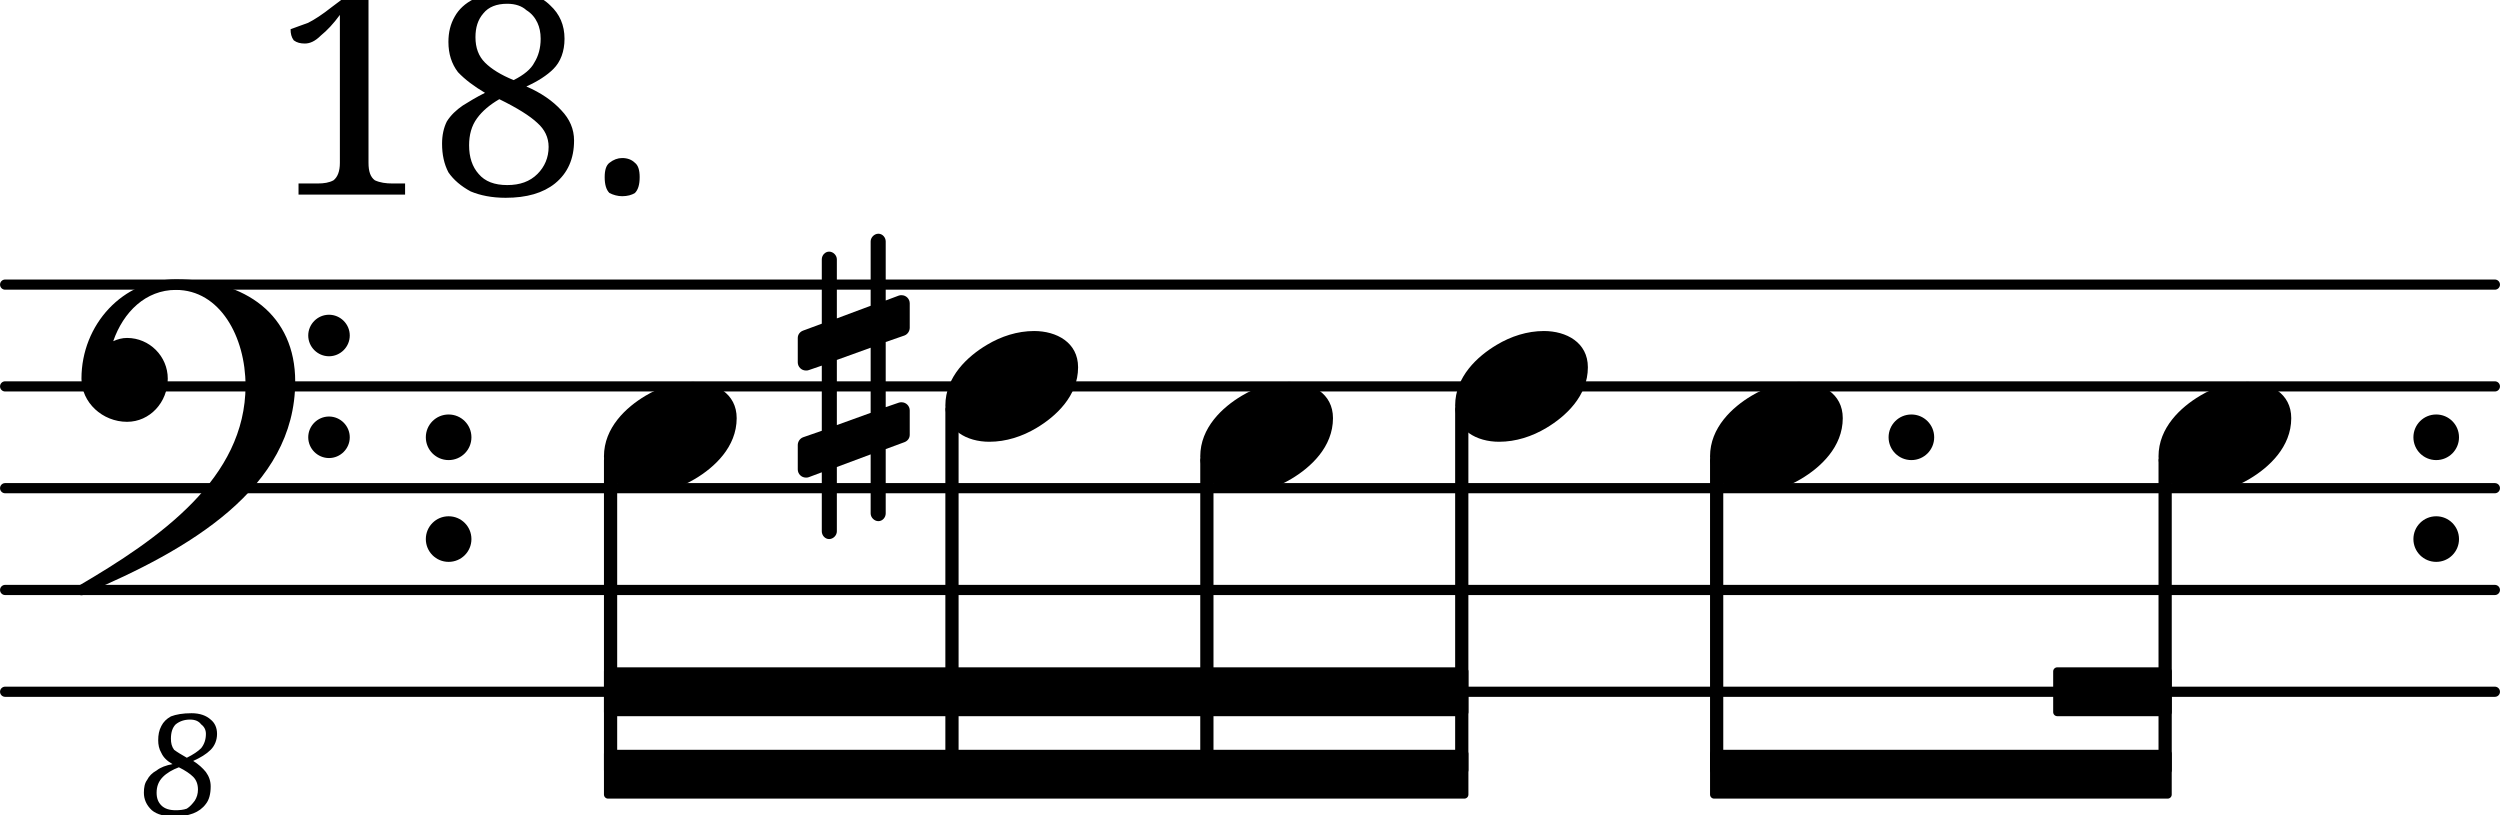
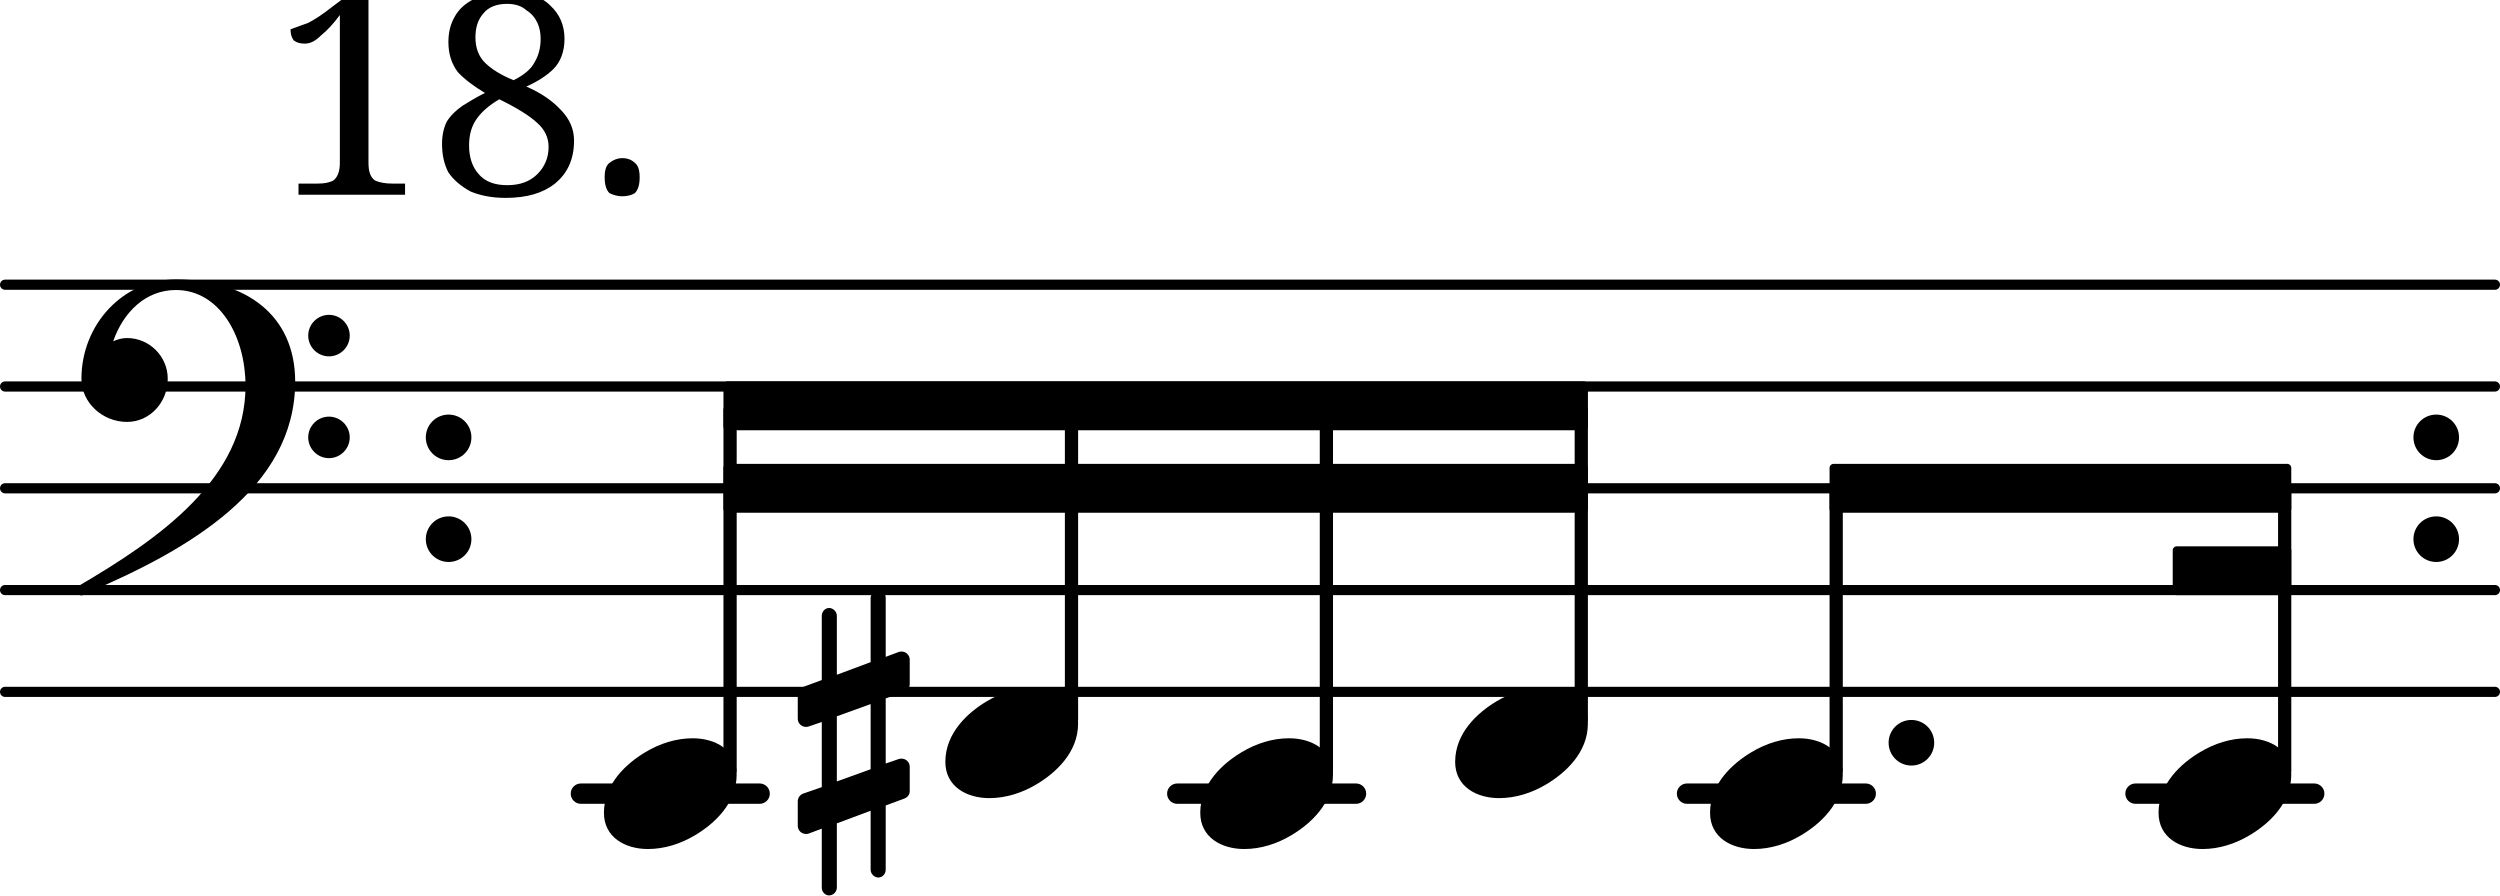
- <svg xmlns="http://www.w3.org/2000/svg" version="1.2" width="43.16mm" height="14.07mm" viewBox="0 -0 24.561 8.007">
+ <svg xmlns="http://www.w3.org/2000/svg" version="1.2" width="43.16mm" height="15.46mm" viewBox="0 -0 24.561 8.796">
  <style text="style/css">

tspan { white-space: pre; }

</style>
  <line transform="translate(0, 6.7962)" stroke-linejoin="round" stroke-linecap="round" stroke-width="0.1" stroke="currentColor" x1="0.05" y1="-0" x2="24.511" y2="-0" />
  <line transform="translate(0, 5.7962)" stroke-linejoin="round" stroke-linecap="round" stroke-width="0.1" stroke="currentColor" x1="0.05" y1="-0" x2="24.511" y2="-0" />
  <line transform="translate(0, 4.7962)" stroke-linejoin="round" stroke-linecap="round" stroke-width="0.1" stroke="currentColor" x1="0.05" y1="-0" x2="24.511" y2="-0" />
  <line transform="translate(0, 3.7962)" stroke-linejoin="round" stroke-linecap="round" stroke-width="0.1" stroke="currentColor" x1="0.05" y1="-0" x2="24.511" y2="-0" />
  <line transform="translate(0, 2.7962)" stroke-linejoin="round" stroke-linecap="round" stroke-width="0.1" stroke="currentColor" x1="0.05" y1="-0" x2="24.511" y2="-0" />
+   <rect transform="translate(0, 7.7962)" x="20.88" y="-0.1" width="1.956" height="0.2" ry="0.1" fill="currentColor" />
+   <rect transform="translate(0, 7.7962)" x="16.474" y="-0.1" width="1.956" height="0.2" ry="0.1" fill="currentColor" />
+   <rect transform="translate(0, 7.7962)" x="11.466" y="-0.1" width="1.956" height="0.2" ry="0.1" fill="currentColor" />
+   <rect transform="translate(0, 7.7962)" x="5.607" y="-0.1" width="1.956" height="0.2" ry="0.1" fill="currentColor" />
  <path transform="translate(4.1833, 4.2962) scale(0.004, -0.004)" d="M0 0c0 31 25 56 56 56s56 -25 56 -56s-25 -56 -56 -56s-56 25 -56 56z" fill="currentColor" />
  <path transform="translate(4.1833, 5.2962) scale(0.004, -0.004)" d="M0 0c0 31 25 56 56 56s56 -25 56 -56s-25 -56 -56 -56s-56 25 -56 56z" fill="currentColor" />
  <path transform="translate(23.7106, 4.2962) scale(0.004, -0.004)" d="M0 0c0 31 25 56 56 56s56 -25 56 -56s-25 -56 -56 -56s-56 25 -56 56z" fill="currentColor" />
  <path transform="translate(23.7106, 5.2962) scale(0.004, -0.004)" d="M0 0c0 31 25 56 56 56s56 -25 56 -56s-25 -56 -56 -56s-56 25 -56 56z" fill="currentColor" />
-   <path transform="translate(7.8375, 3.7962) scale(0.004, -0.004)" d="M216 -312c0 -10 -8 -19 -18 -19s-19 9 -19 19v145l-83 -31v-158c0 -10 -9 -19 -19 -19s-18 9 -18 19v145l-32 -12c-2 -1 -5 -1 -7 -1c-11 0 -20 9 -20 20v60c0 8 5 16 13 19l46 16v160l-32 -11c-2 -1 -5 -1 -7 -1c-11 0 -20 9 -20 20v60c0 8 5 15 13 18l46 17v158 c0 10 8 19 18 19s19 -9 19 -19v-145l83 31v158c0 10 9 19 19 19s18 -9 18 -19v-145l32 12c2 1 5 1 7 1c11 0 20 -9 20 -20v-60c0 -8 -5 -16 -13 -19l-46 -16v-160l32 11c2 1 5 1 7 1c11 0 20 -9 20 -20v-60c0 -8 -5 -15 -13 -18l-46 -17v-158zM96 65v-160l83 30v160z" fill="currentColor" />
-   <rect transform="translate(11.8568, 4.7962)" x="-0.065" y="-0.314" width="0.13" height="3.124" ry="0.04" fill="currentColor" />
-   <path transform="translate(11.7918, 4.2962) scale(0.004, -0.004)" d="M218 136c55 0 108 -28 108 -89c0 -71 -55 -121 -102 -149c-35 -21 -75 -34 -116 -34c-55 0 -108 28 -108 89c0 71 55 121 102 149c35 21 75 34 116 34z" fill="currentColor" />
-   <polygon transform="translate(5.9333, 6.7962)" stroke-linejoin="round" stroke-linecap="round" stroke-width="0.08" fill="currentColor" stroke="currentColor" points="8.453 -0.2 8.453 0.2 0.04 0.2 0.04 -0.2" />
-   <polygon transform="translate(5.9333, 7.6062)" stroke-linejoin="round" stroke-linecap="round" stroke-width="0.08" fill="currentColor" stroke="currentColor" points="8.453 -0.2 8.453 0.2 0.04 0.2 0.04 -0.2" />
-   <rect transform="translate(9.3525, 4.7962)" x="-0.065" y="-0.814" width="0.13" height="3.624" ry="0.04" fill="currentColor" />
-   <path transform="translate(9.2875, 3.7962) scale(0.004, -0.004)" d="M218 136c55 0 108 -28 108 -89c0 -71 -55 -121 -102 -149c-35 -21 -75 -34 -116 -34c-55 0 -108 28 -108 89c0 71 55 121 102 149c35 21 75 34 116 34z" fill="currentColor" />
-   <rect transform="translate(16.8652, 4.7962)" x="-0.065" y="-0.314" width="0.13" height="3.124" ry="0.04" fill="currentColor" />
-   <polygon transform="translate(20.1714, 6.7962)" stroke-linejoin="round" stroke-linecap="round" stroke-width="0.08" fill="currentColor" stroke="currentColor" points="1.125 -0.2 1.125 0.2 0.04 0.2 0.04 -0.2" />
-   <polygon transform="translate(16.8002, 7.6062)" stroke-linejoin="round" stroke-linecap="round" stroke-width="0.08" fill="currentColor" stroke="currentColor" points="4.496 -0.2 4.496 0.2 0.04 0.2 0.04 -0.2" />
-   <rect transform="translate(21.2714, 4.7962)" x="-0.065" y="-0.314" width="0.13" height="3.124" ry="0.04" fill="currentColor" />
-   <path transform="translate(21.2064, 4.2962) scale(0.004, -0.004)" d="M218 136c55 0 108 -28 108 -89c0 -71 -55 -121 -102 -149c-35 -21 -75 -34 -116 -34c-55 0 -108 28 -108 89c0 71 55 121 102 149c35 21 75 34 116 34z" fill="currentColor" />
-   <path transform="translate(14.296, 3.7962) scale(0.004, -0.004)" d="M218 136c55 0 108 -28 108 -89c0 -71 -55 -121 -102 -149c-35 -21 -75 -34 -116 -34c-55 0 -108 28 -108 89c0 71 55 121 102 149c35 21 75 34 116 34z" fill="currentColor" />
-   <path transform="translate(18.5544, 4.2962) scale(0.004, -0.004)" d="M0 0c0 31 25 56 56 56s56 -25 56 -56s-25 -56 -56 -56s-56 25 -56 56z" fill="currentColor" />
-   <path transform="translate(16.8002, 4.2962) scale(0.004, -0.004)" d="M218 136c55 0 108 -28 108 -89c0 -71 -55 -121 -102 -149c-35 -21 -75 -34 -116 -34c-55 0 -108 28 -108 89c0 71 55 121 102 149c35 21 75 34 116 34z" fill="currentColor" />
-   <rect transform="translate(14.361, 4.7962)" x="-0.065" y="-0.814" width="0.13" height="3.624" ry="0.04" fill="currentColor" />
+   <path transform="translate(11.7918, 7.7962) scale(0.004, -0.004)" d="M218 136c55 0 108 -28 108 -89c0 -71 -55 -121 -102 -149c-35 -21 -75 -34 -116 -34c-55 0 -108 28 -108 89c0 71 55 121 102 149c35 21 75 34 116 34z" fill="currentColor" />
+   <path transform="translate(7.8375, 7.2962) scale(0.004, -0.004)" d="M216 -312c0 -10 -8 -19 -18 -19s-19 9 -19 19v145l-83 -31v-158c0 -10 -9 -19 -19 -19s-18 9 -18 19v145l-32 -12c-2 -1 -5 -1 -7 -1c-11 0 -20 9 -20 20v60c0 8 5 16 13 19l46 16v160l-32 -11c-2 -1 -5 -1 -7 -1c-11 0 -20 9 -20 20v60c0 8 5 15 13 18l46 17v158 c0 10 8 19 18 19s19 -9 19 -19v-145l83 31v158c0 10 9 19 19 19s18 -9 18 -19v-145l32 12c2 1 5 1 7 1c11 0 20 -9 20 -20v-60c0 -8 -5 -16 -13 -19l-46 -16v-160l32 11c2 1 5 1 7 1c11 0 20 -9 20 -20v-60c0 -8 -5 -15 -13 -18l-46 -17v-158zM96 65v-160l83 30v160z" fill="currentColor" />
+   <rect transform="translate(10.5268, 4.7962)" x="-0.065" y="-0.81" width="0.13" height="3.124" ry="0.04" fill="currentColor" />
+   <path transform="translate(9.2875, 7.2962) scale(0.004, -0.004)" d="M218 136c55 0 108 -28 108 -89c0 -71 -55 -121 -102 -149c-35 -21 -75 -34 -116 -34c-55 0 -108 28 -108 89c0 71 55 121 102 149c35 21 75 34 116 34z" fill="currentColor" />
+   <polygon transform="translate(7.1075, 3.9862)" stroke-linejoin="round" stroke-linecap="round" stroke-width="0.08" fill="currentColor" stroke="currentColor" points="8.453 -0.2 8.453 0.2 0.04 0.2 0.04 -0.2" />
+   <polygon transform="translate(7.1075, 4.7962)" stroke-linejoin="round" stroke-linecap="round" stroke-width="0.08" fill="currentColor" stroke="currentColor" points="8.453 -0.2 8.453 0.2 0.04 0.2 0.04 -0.2" />
+   <path transform="translate(18.5544, 7.2962) scale(0.004, -0.004)" d="M0 0c0 31 25 56 56 56s56 -25 56 -56s-25 -56 -56 -56s-56 25 -56 56z" fill="currentColor" />
+   <polygon transform="translate(17.9744, 4.7962)" stroke-linejoin="round" stroke-linecap="round" stroke-width="0.08" fill="currentColor" stroke="currentColor" points="4.496 -0.2 4.496 0.2 0.04 0.2 0.04 -0.2" />
+   <polygon transform="translate(21.3456, 5.6062)" stroke-linejoin="round" stroke-linecap="round" stroke-width="0.08" fill="currentColor" stroke="currentColor" points="1.125 -0.2 1.125 0.2 0.04 0.2 0.04 -0.2" />
+   <path transform="translate(21.2064, 7.7962) scale(0.004, -0.004)" d="M218 136c55 0 108 -28 108 -89c0 -71 -55 -121 -102 -149c-35 -21 -75 -34 -116 -34c-55 0 -108 28 -108 89c0 71 55 121 102 149c35 21 75 34 116 34z" fill="currentColor" />
+   <rect transform="translate(18.0394, 4.7962)" x="-0.065" y="0" width="0.13" height="2.814" ry="0.04" fill="currentColor" />
+   <path transform="translate(16.8002, 7.7962) scale(0.004, -0.004)" d="M218 136c55 0 108 -28 108 -89c0 -71 -55 -121 -102 -149c-35 -21 -75 -34 -116 -34c-55 0 -108 28 -108 89c0 71 55 121 102 149c35 21 75 34 116 34z" fill="currentColor" />
+   <rect transform="translate(15.5352, 4.7962)" x="-0.065" y="-0.81" width="0.13" height="3.124" ry="0.04" fill="currentColor" />
+   <path transform="translate(14.296, 7.2962) scale(0.004, -0.004)" d="M218 136c55 0 108 -28 108 -89c0 -71 -55 -121 -102 -149c-35 -21 -75 -34 -116 -34c-55 0 -108 28 -108 89c0 71 55 121 102 149c35 21 75 34 116 34z" fill="currentColor" />
+   <rect transform="translate(7.1725, 4.7962)" x="-0.065" y="-0.81" width="0.13" height="3.624" ry="0.04" fill="currentColor" />
  <text transform="translate(2.667, 1.912)" font-family="serif" font-size="2.772" text-anchor="start" fill="currentColor">
    <tspan>18.</tspan>
  </text>
-   <rect transform="translate(5.9983, 4.7962)" x="-0.065" y="-0.314" width="0.13" height="3.124" ry="0.04" fill="currentColor" />
-   <text transform="translate(1.3977, 8.0071)" font-family="serif" font-style="italic" font-size="1.386" text-anchor="start" fill="currentColor">
-     <tspan>8</tspan>
-   </text>
  <path transform="translate(0.8, 3.7962) scale(0.004, -0.004)" d="M557 -125c0 28 23 51 51 51s51 -23 51 -51s-23 -51 -51 -51s-51 23 -51 51zM557 125c0 28 23 51 51 51s51 -23 51 -51s-23 -51 -51 -51s-51 23 -51 51zM232 263c172 0 293 -88 293 -251c0 -263 -263 -414 -516 -521c-3 -3 -6 -4 -9 -4c-7 0 -13 6 -13 13c0 3 1 6 4 9 c202 118 412 265 412 493c0 120 -63 235 -171 235c-74 0 -129 -54 -154 -126c11 5 22 8 34 8c55 0 100 -45 100 -100c0 -58 -44 -106 -100 -106c-60 0 -112 47 -112 106c0 133 102 244 232 244z" fill="currentColor" />
-   <path transform="translate(5.9333, 4.2962) scale(0.004, -0.004)" d="M218 136c55 0 108 -28 108 -89c0 -71 -55 -121 -102 -149c-35 -21 -75 -34 -116 -34c-55 0 -108 28 -108 89c0 71 55 121 102 149c35 21 75 34 116 34z" fill="currentColor" />
+   <path transform="translate(5.9333, 7.7962) scale(0.004, -0.004)" d="M218 136c55 0 108 -28 108 -89c0 -71 -55 -121 -102 -149c-35 -21 -75 -34 -116 -34c-55 0 -108 28 -108 89c0 71 55 121 102 149c35 21 75 34 116 34z" fill="currentColor" />
+   <rect transform="translate(13.031, 4.7962)" x="-0.065" y="-0.81" width="0.13" height="3.624" ry="0.04" fill="currentColor" />
+   <rect transform="translate(22.4456, 4.7962)" x="-0.065" y="0" width="0.13" height="2.814" ry="0.04" fill="currentColor" />
</svg>
